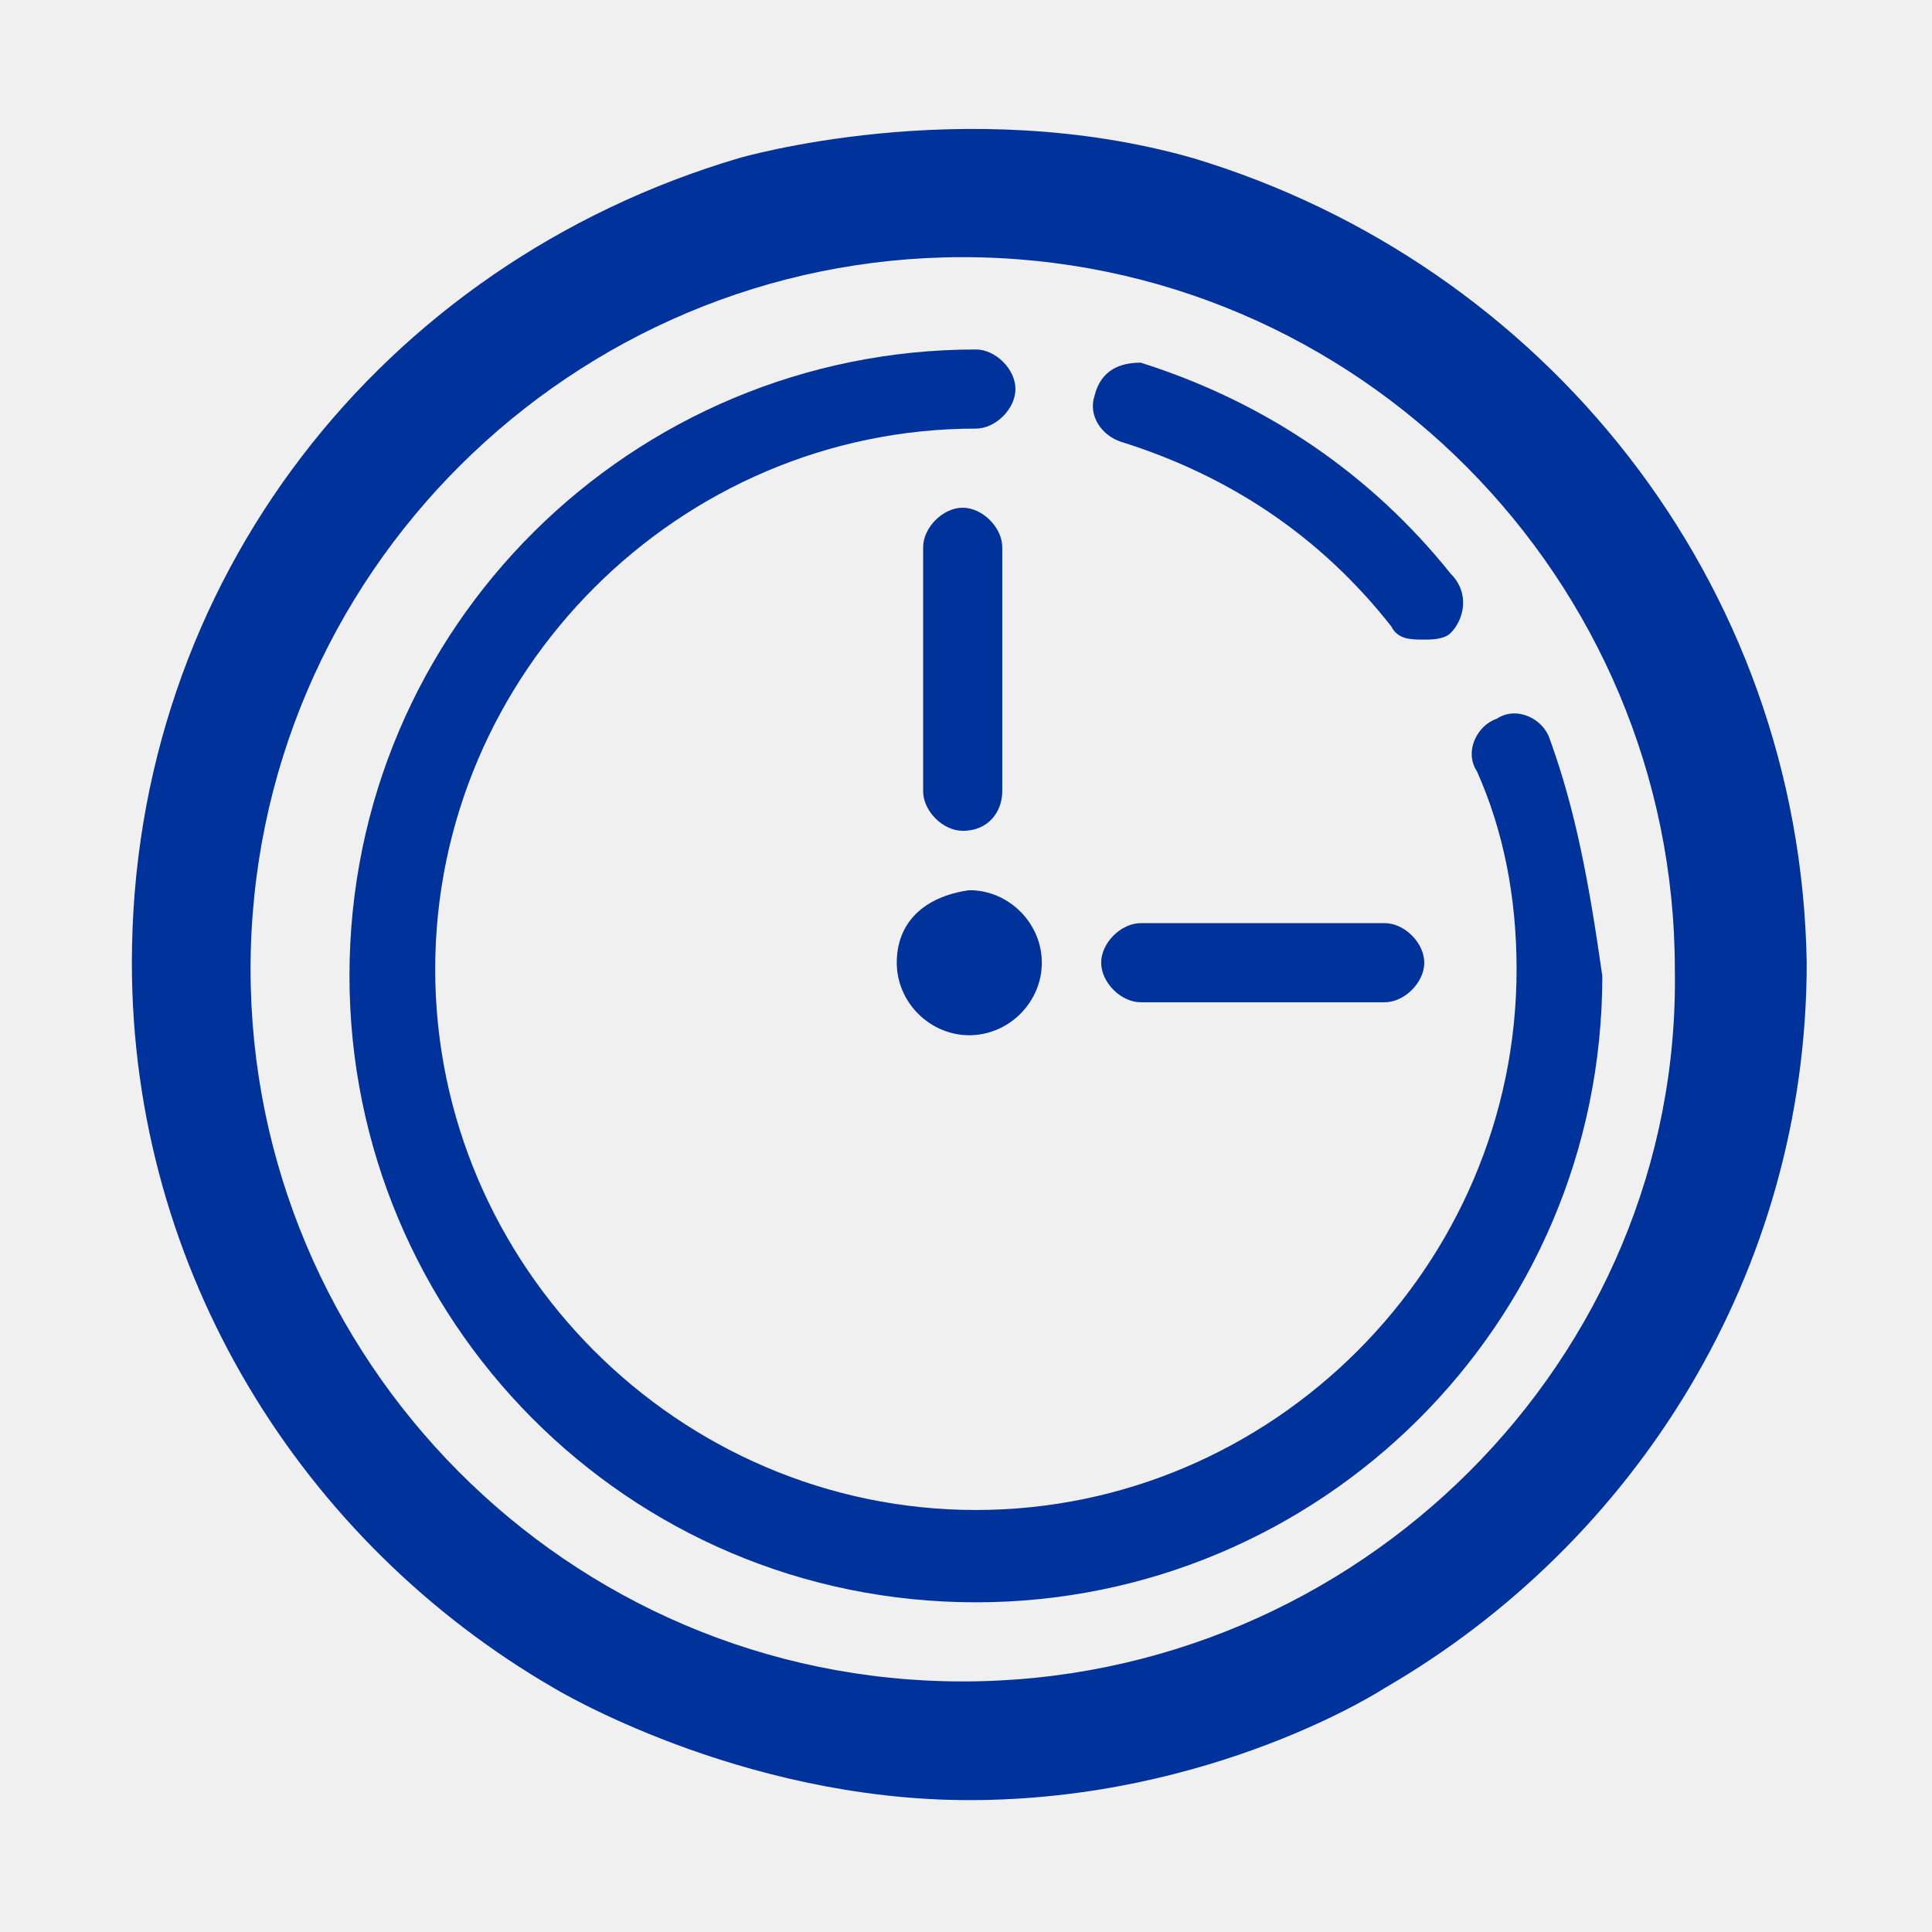
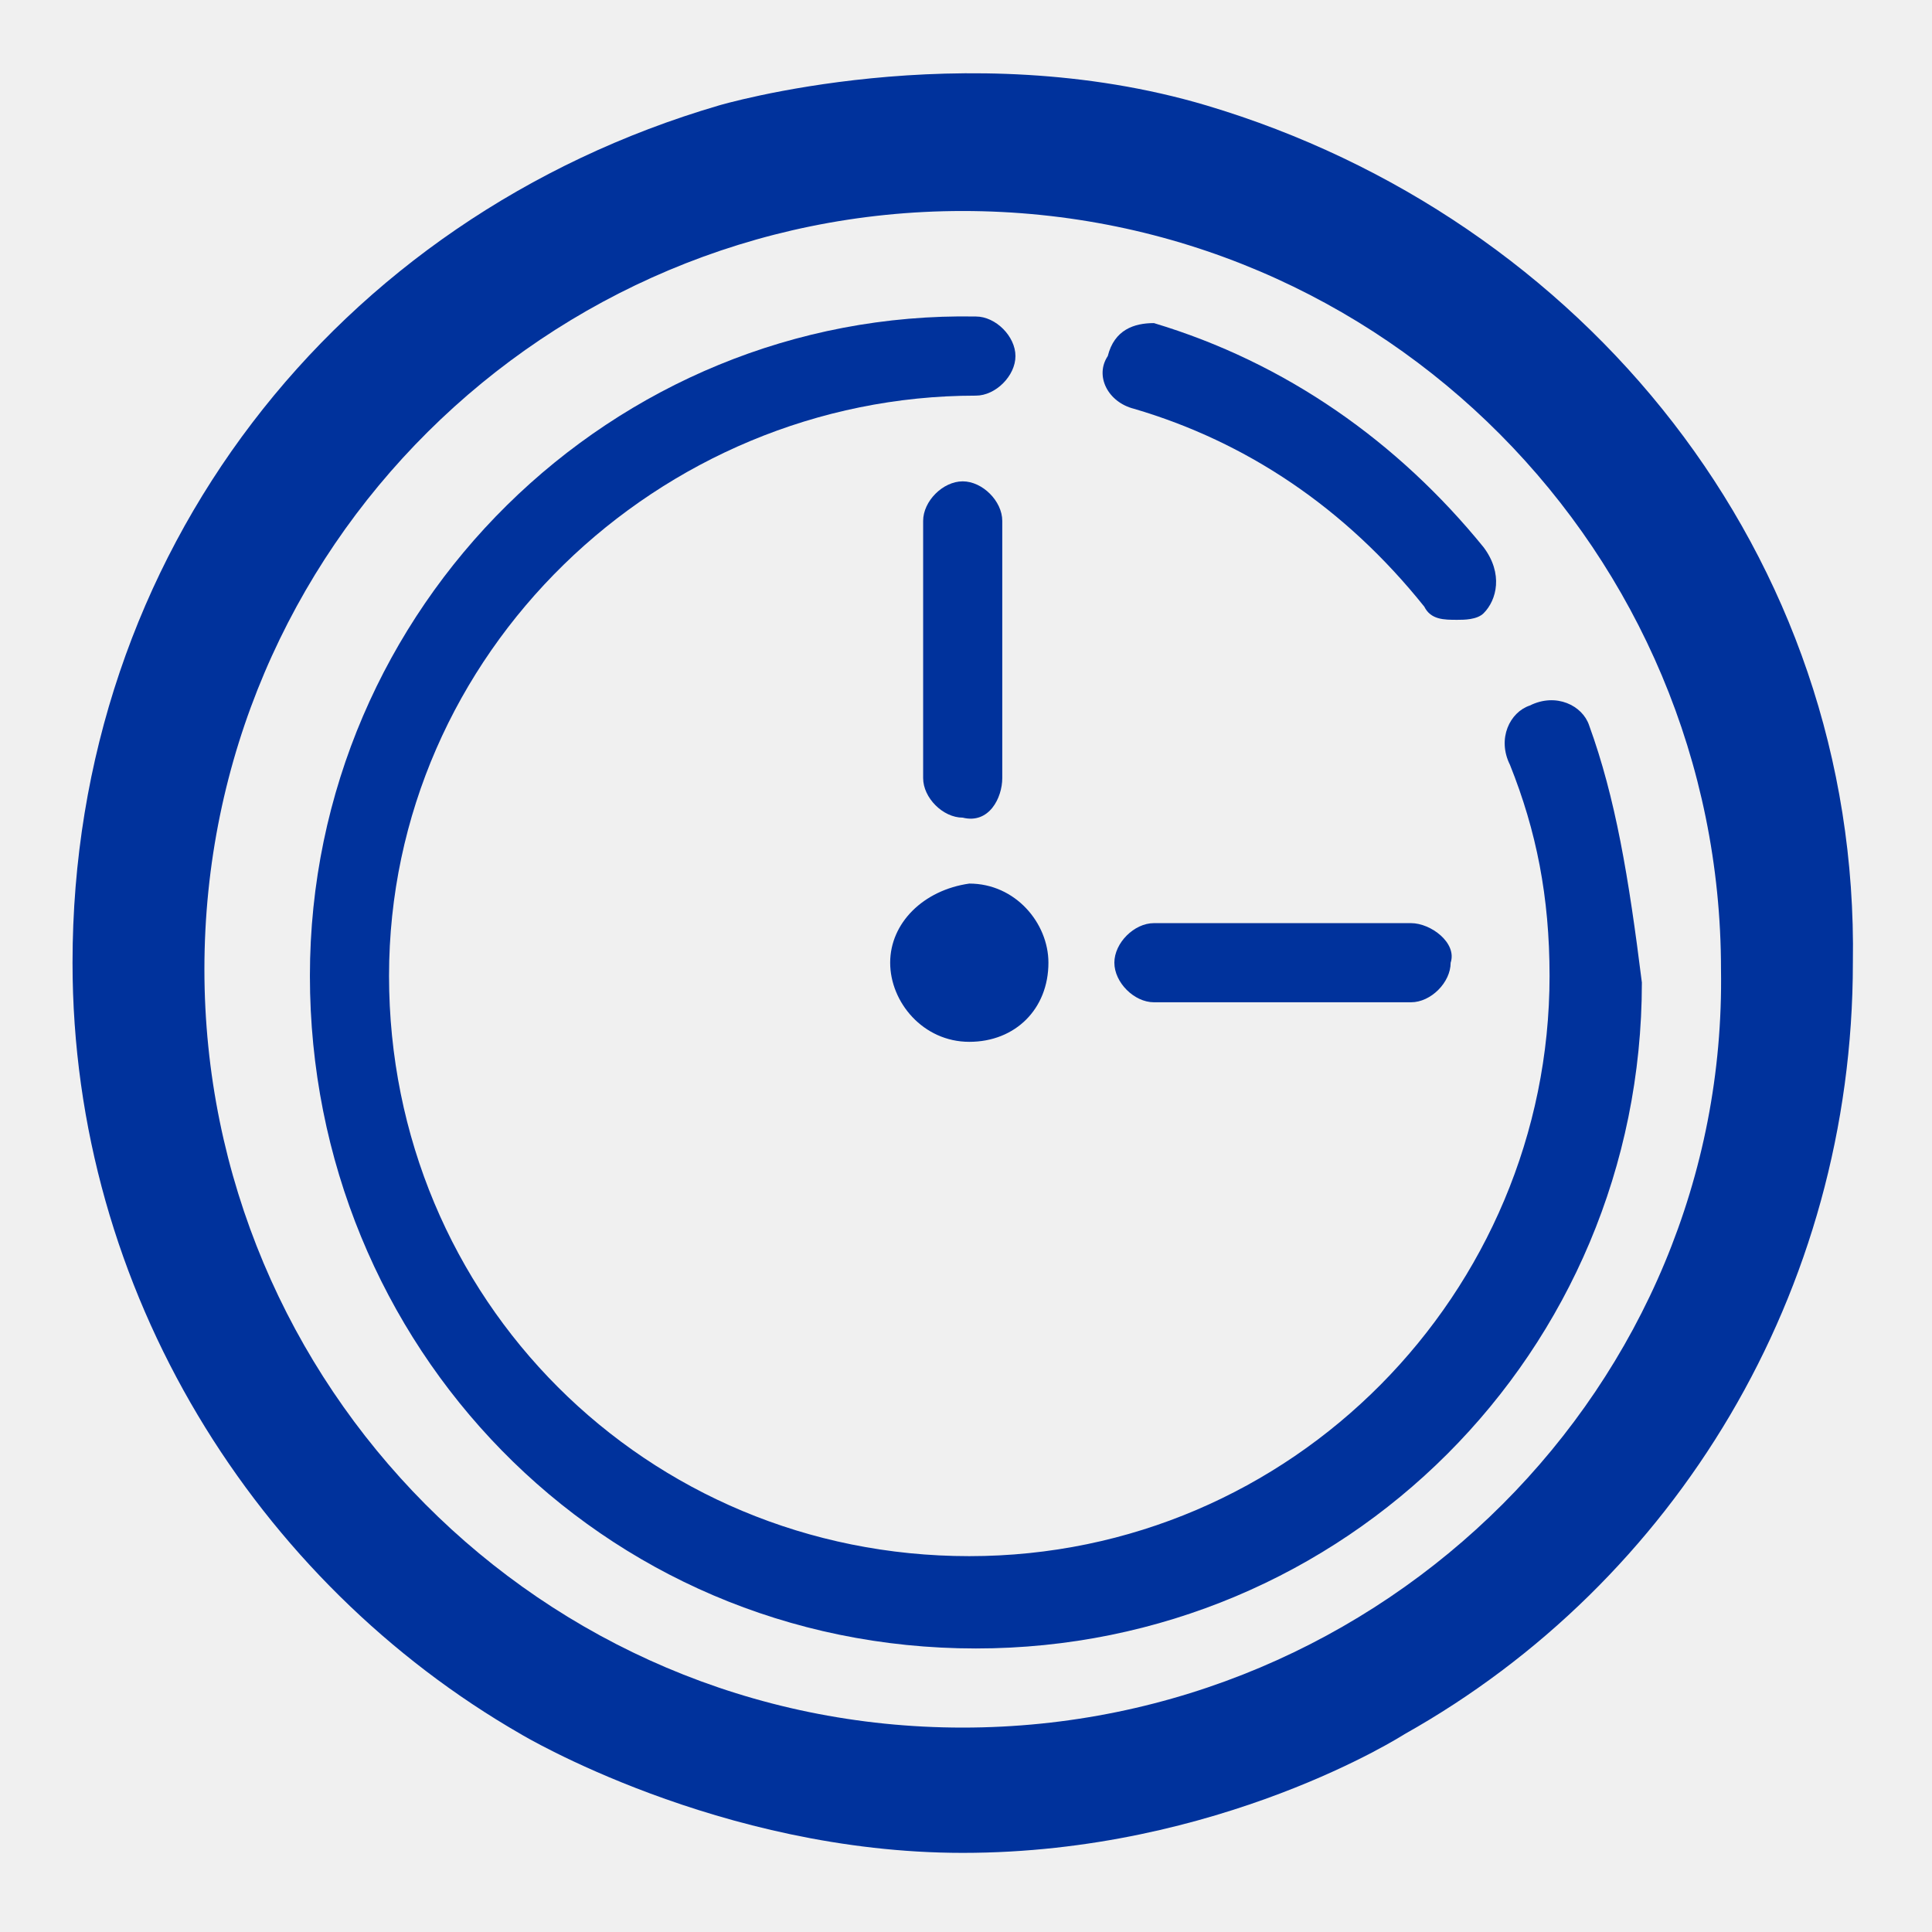
<svg xmlns="http://www.w3.org/2000/svg" version="1.1" id="Capa_1" x="0px" y="0px" viewBox="0 0 29.3 29.3" style="enable-background:new 0 0 29.3 29.3;" xml:space="preserve">
  <style type="text/css">
	.st0{fill:#00329C;}
- 	.st1{fill:none;stroke:#4AA1C8;stroke-width:1.989;stroke-linecap:round;stroke-linejoin:round;stroke-miterlimit:10;}
- 	.st2{enable-background:new    ;}
- 	.st3{opacity:0.3;fill:none;stroke:#4AA1C8;stroke-width:1.989;stroke-linecap:round;stroke-linejoin:round;stroke-miterlimit:10;}
- 	.st4{fill:none;stroke:#4AA1C8;stroke-width:3.978;stroke-linecap:round;stroke-linejoin:round;stroke-miterlimit:10;}
- 	.st5{fill:#4AA1C8;}
- 	.st6{opacity:0.8;fill:none;stroke:#4AA1C8;stroke-width:1.989;stroke-linecap:round;stroke-linejoin:round;stroke-miterlimit:10;}
- 	.st7{fill:none;}
- 	.st8{fill:#EBEBEB;}
- 	.st9{fill:#FFFFFF;}
- 	.st10{fill:#010101;}
- 	.st11{fill-rule:evenodd;clip-rule:evenodd;}
- 	.st12{fill:#E6E6E6;}
- 	.st13{fill:none;stroke:#00329C;stroke-width:2.899;stroke-miterlimit:10;}
- 	.st14{clip-path:url(#SVGID_2_);}
- 	.st15{fill:none;stroke:#00329C;stroke-width:1.933;stroke-miterlimit:10;}
- 	.st16{fill:none;stroke:#00329C;stroke-width:1.483;stroke-linecap:round;stroke-linejoin:round;stroke-miterlimit:10;}
- 	
- 		.st17{fill:none;stroke:#00329C;stroke-width:1.483;stroke-linecap:round;stroke-linejoin:round;stroke-miterlimit:10;stroke-dasharray:5.19;}
- 	
- 		.st18{fill:none;stroke:#00329C;stroke-width:1.483;stroke-linecap:round;stroke-linejoin:round;stroke-miterlimit:10;stroke-dasharray:2.224;}
- 	.st19{clip-path:url(#SVGID_4_);}
- 	.st20{clip-path:url(#SVGID_10_);}
- 	.st21{fill:none;stroke:#00329C;stroke-width:2.184;stroke-miterlimit:10;}
- 	.st22{fill-rule:evenodd;clip-rule:evenodd;fill:#00329C;}
- 	.st23{fill:none;stroke:#FFFFFF;stroke-width:6.57;stroke-miterlimit:10;}
- 	.st24{fill:none;stroke:#00329C;stroke-width:3;stroke-miterlimit:10;}
- 	.st25{fill:none;stroke:#00329C;stroke-width:2.75;stroke-miterlimit:10;}
- 	.st26{clip-path:url(#SVGID_12_);}
- 	.st27{fill:#969695;}
- 	.st28{fill:url(#SVGID_13_);}
- 	.st29{fill:url(#SVGID_14_);}
- 	.st30{fill:#AAFFEF;}
- 	.st31{fill:#45DED4;}
- 	.st32{fill:#73F9E0;}
- 	.st33{fill:url(#SVGID_15_);}
- 	.st34{fill:url(#SVGID_16_);}
- 	.st35{fill:url(#SVGID_17_);}
- 	.st36{fill:url(#SVGID_18_);}
- 	.st37{fill:#BFBFBF;}
- 	.st38{clip-path:url(#SVGID_20_);}
- 	.st39{clip-path:url(#SVGID_22_);}
- 	.st40{clip-path:url(#SVGID_28_);}
- 	.st41{fill:none;stroke:#00329C;stroke-width:3.132;stroke-miterlimit:10;}
</style>
  <g>
    <g>
-       <path class="st0" d="M18.1,2.4c-3.5-1-6.9,0-6.9,0C5.8,4,2,8.8,2,14.6c0,4.7,2.6,8.8,6.4,11c0,0,2.8,1.7,6.3,1.7    c3.7,0,6.3-1.7,6.3-1.7c3.8-2.2,6.4-6.3,6.4-11C27.3,8.8,23.4,4,18.1,2.4 M14.6,25.5c-6,0-10.8-4.9-10.8-10.8    c0-6,4.9-10.8,10.8-10.8c6,0,10.8,4.9,10.8,10.8C25.5,20.6,20.6,25.5,14.6,25.5z" />
-       <path class="st0" d="M23.5,11.2c-0.1-0.3-0.5-0.5-0.8-0.3c-0.3,0.1-0.5,0.5-0.3,0.8c0.4,0.9,0.6,1.9,0.6,3c0,4.5-3.7,8.2-8.2,8.2    c-4.5,0-8.2-3.7-8.2-8.2c0-4.5,3.7-8.2,8.2-8.2c0.3,0,0.6-0.3,0.6-0.6c0-0.3-0.3-0.6-0.6-0.6c-5.2,0-9.5,4.2-9.5,9.5    c0,5.2,4.2,9.5,9.5,9.5c5.2,0,9.5-4.2,9.5-9.5C24.1,13.4,23.9,12.3,23.5,11.2z" />
-       <path class="st0" d="M17,6.7c1.6,0.5,3,1.4,4.1,2.8c0.1,0.2,0.3,0.2,0.5,0.2c0.1,0,0.3,0,0.4-0.1C22.2,9.4,22.3,9,22,8.7    c-1.2-1.5-2.8-2.6-4.7-3.2C17,5.5,16.7,5.6,16.6,6C16.5,6.3,16.7,6.6,17,6.7z" />
-       <path class="st0" d="M13.6,14.6c0,0.6,0.5,1.1,1.1,1.1c0.6,0,1.1-0.5,1.1-1.1c0-0.6-0.5-1.1-1.1-1.1C14,13.6,13.6,14,13.6,14.6z" />
-       <path class="st0" d="M15.2,12V8.3c0-0.3-0.3-0.6-0.6-0.6C14.3,7.7,14,8,14,8.3V12c0,0.3,0.3,0.6,0.6,0.6    C15,12.6,15.2,12.3,15.2,12z" />
-       <path class="st0" d="M21,14h-3.7c-0.3,0-0.6,0.3-0.6,0.6c0,0.3,0.3,0.6,0.6,0.6H21c0.3,0,0.6-0.3,0.6-0.6C21.6,14.3,21.3,14,21,14    z" />
+       <path class="st0" d="M18.3,1.6c-3.7-1.1-7.4,0-7.4,0c-5.8,1.7-9.8,6.8-9.8,13c0,5,2.8,9.4,6.8,11.7c0,0,3,1.8,6.7,1.8    c3.9,0,6.7-1.8,6.7-1.8c4.1-2.3,6.8-6.7,6.8-11.7C28.2,8.4,24,3.3,18.3,1.6 M14.6,26.2C8.2,26.2,3.1,21,3.1,14.7    c0-6.4,5.2-11.5,11.5-11.5c6.4,0,11.5,5.2,11.5,11.5C26.2,21,21,26.2,14.6,26.2z" />
+       <path class="st0" d="M24.1,11c-0.1-0.3-0.5-0.5-0.9-0.3c-0.3,0.1-0.5,0.5-0.3,0.9c0.4,1,0.6,2,0.6,3.2c0,4.8-3.9,8.8-8.8,8.8    s-8.8-3.9-8.8-8.8S10,6,14.8,6c0.3,0,0.6-0.3,0.6-0.6s-0.3-0.6-0.6-0.6C9.3,4.7,4.7,9.2,4.7,14.8C4.7,20.4,9.1,25,14.8,25    c5.6,0,10.1-4.5,10.1-10.1C24.7,13.3,24.5,12.1,24.1,11z" />
+       <path class="st0" d="M17.2,6.2c1.7,0.5,3.2,1.5,4.4,3c0.1,0.2,0.3,0.2,0.5,0.2c0.1,0,0.3,0,0.4-0.1c0.2-0.2,0.3-0.6,0-1    c-1.3-1.6-3-2.8-5-3.4c-0.3,0-0.6,0.1-0.7,0.5C16.6,5.7,16.8,6.1,17.2,6.2z" />
+       <path class="st0" d="M13.5,14.6c0,0.6,0.5,1.2,1.2,1.2s1.2-0.5,1.2-1.2c0-0.6-0.5-1.2-1.2-1.2C14,13.5,13.5,14,13.5,14.6z" />
+       <path class="st0" d="M15.2,11.8V7.9c0-0.3-0.3-0.6-0.6-0.6c-0.3,0-0.6,0.3-0.6,0.6v3.9c0,0.3,0.3,0.6,0.6,0.6    C15,12.5,15.2,12.1,15.2,11.8z" />
+       <path class="st0" d="M21.4,14h-3.9c-0.3,0-0.6,0.3-0.6,0.6c0,0.3,0.3,0.6,0.6,0.6h3.9c0.3,0,0.6-0.3,0.6-0.6    C22.1,14.3,21.7,14,21.4,14z" />
    </g>
  </g>
</svg>
